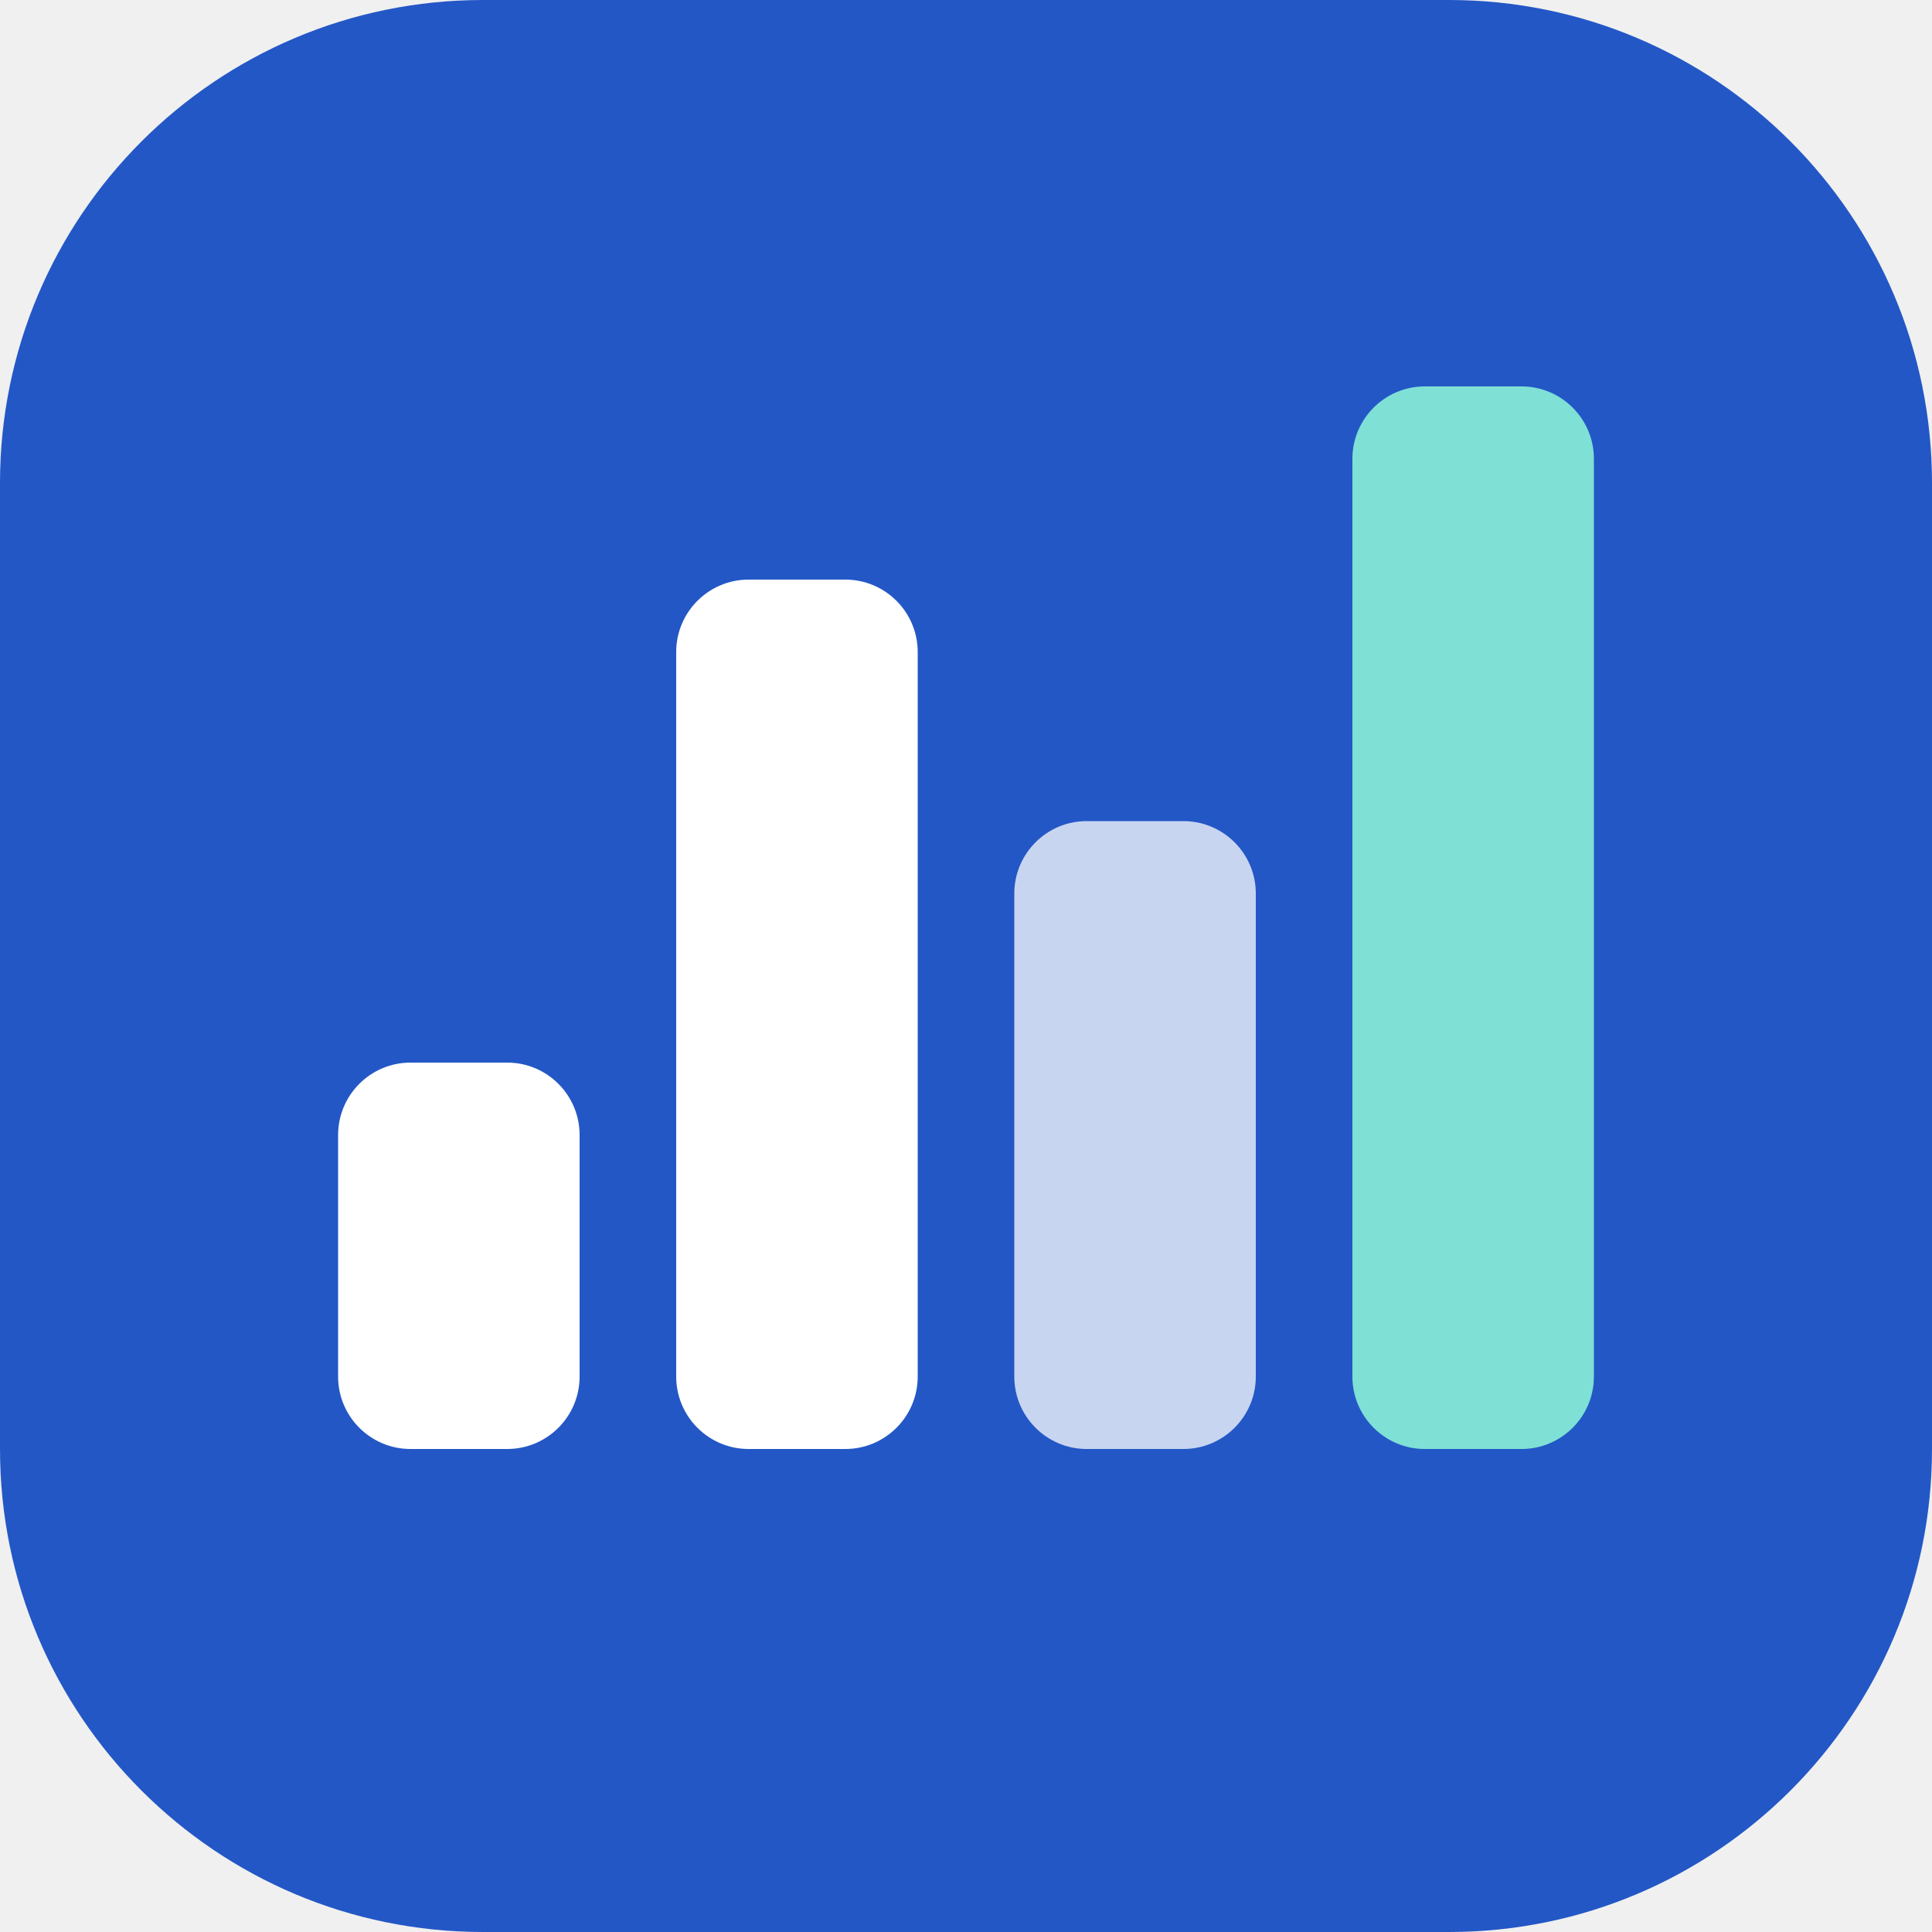
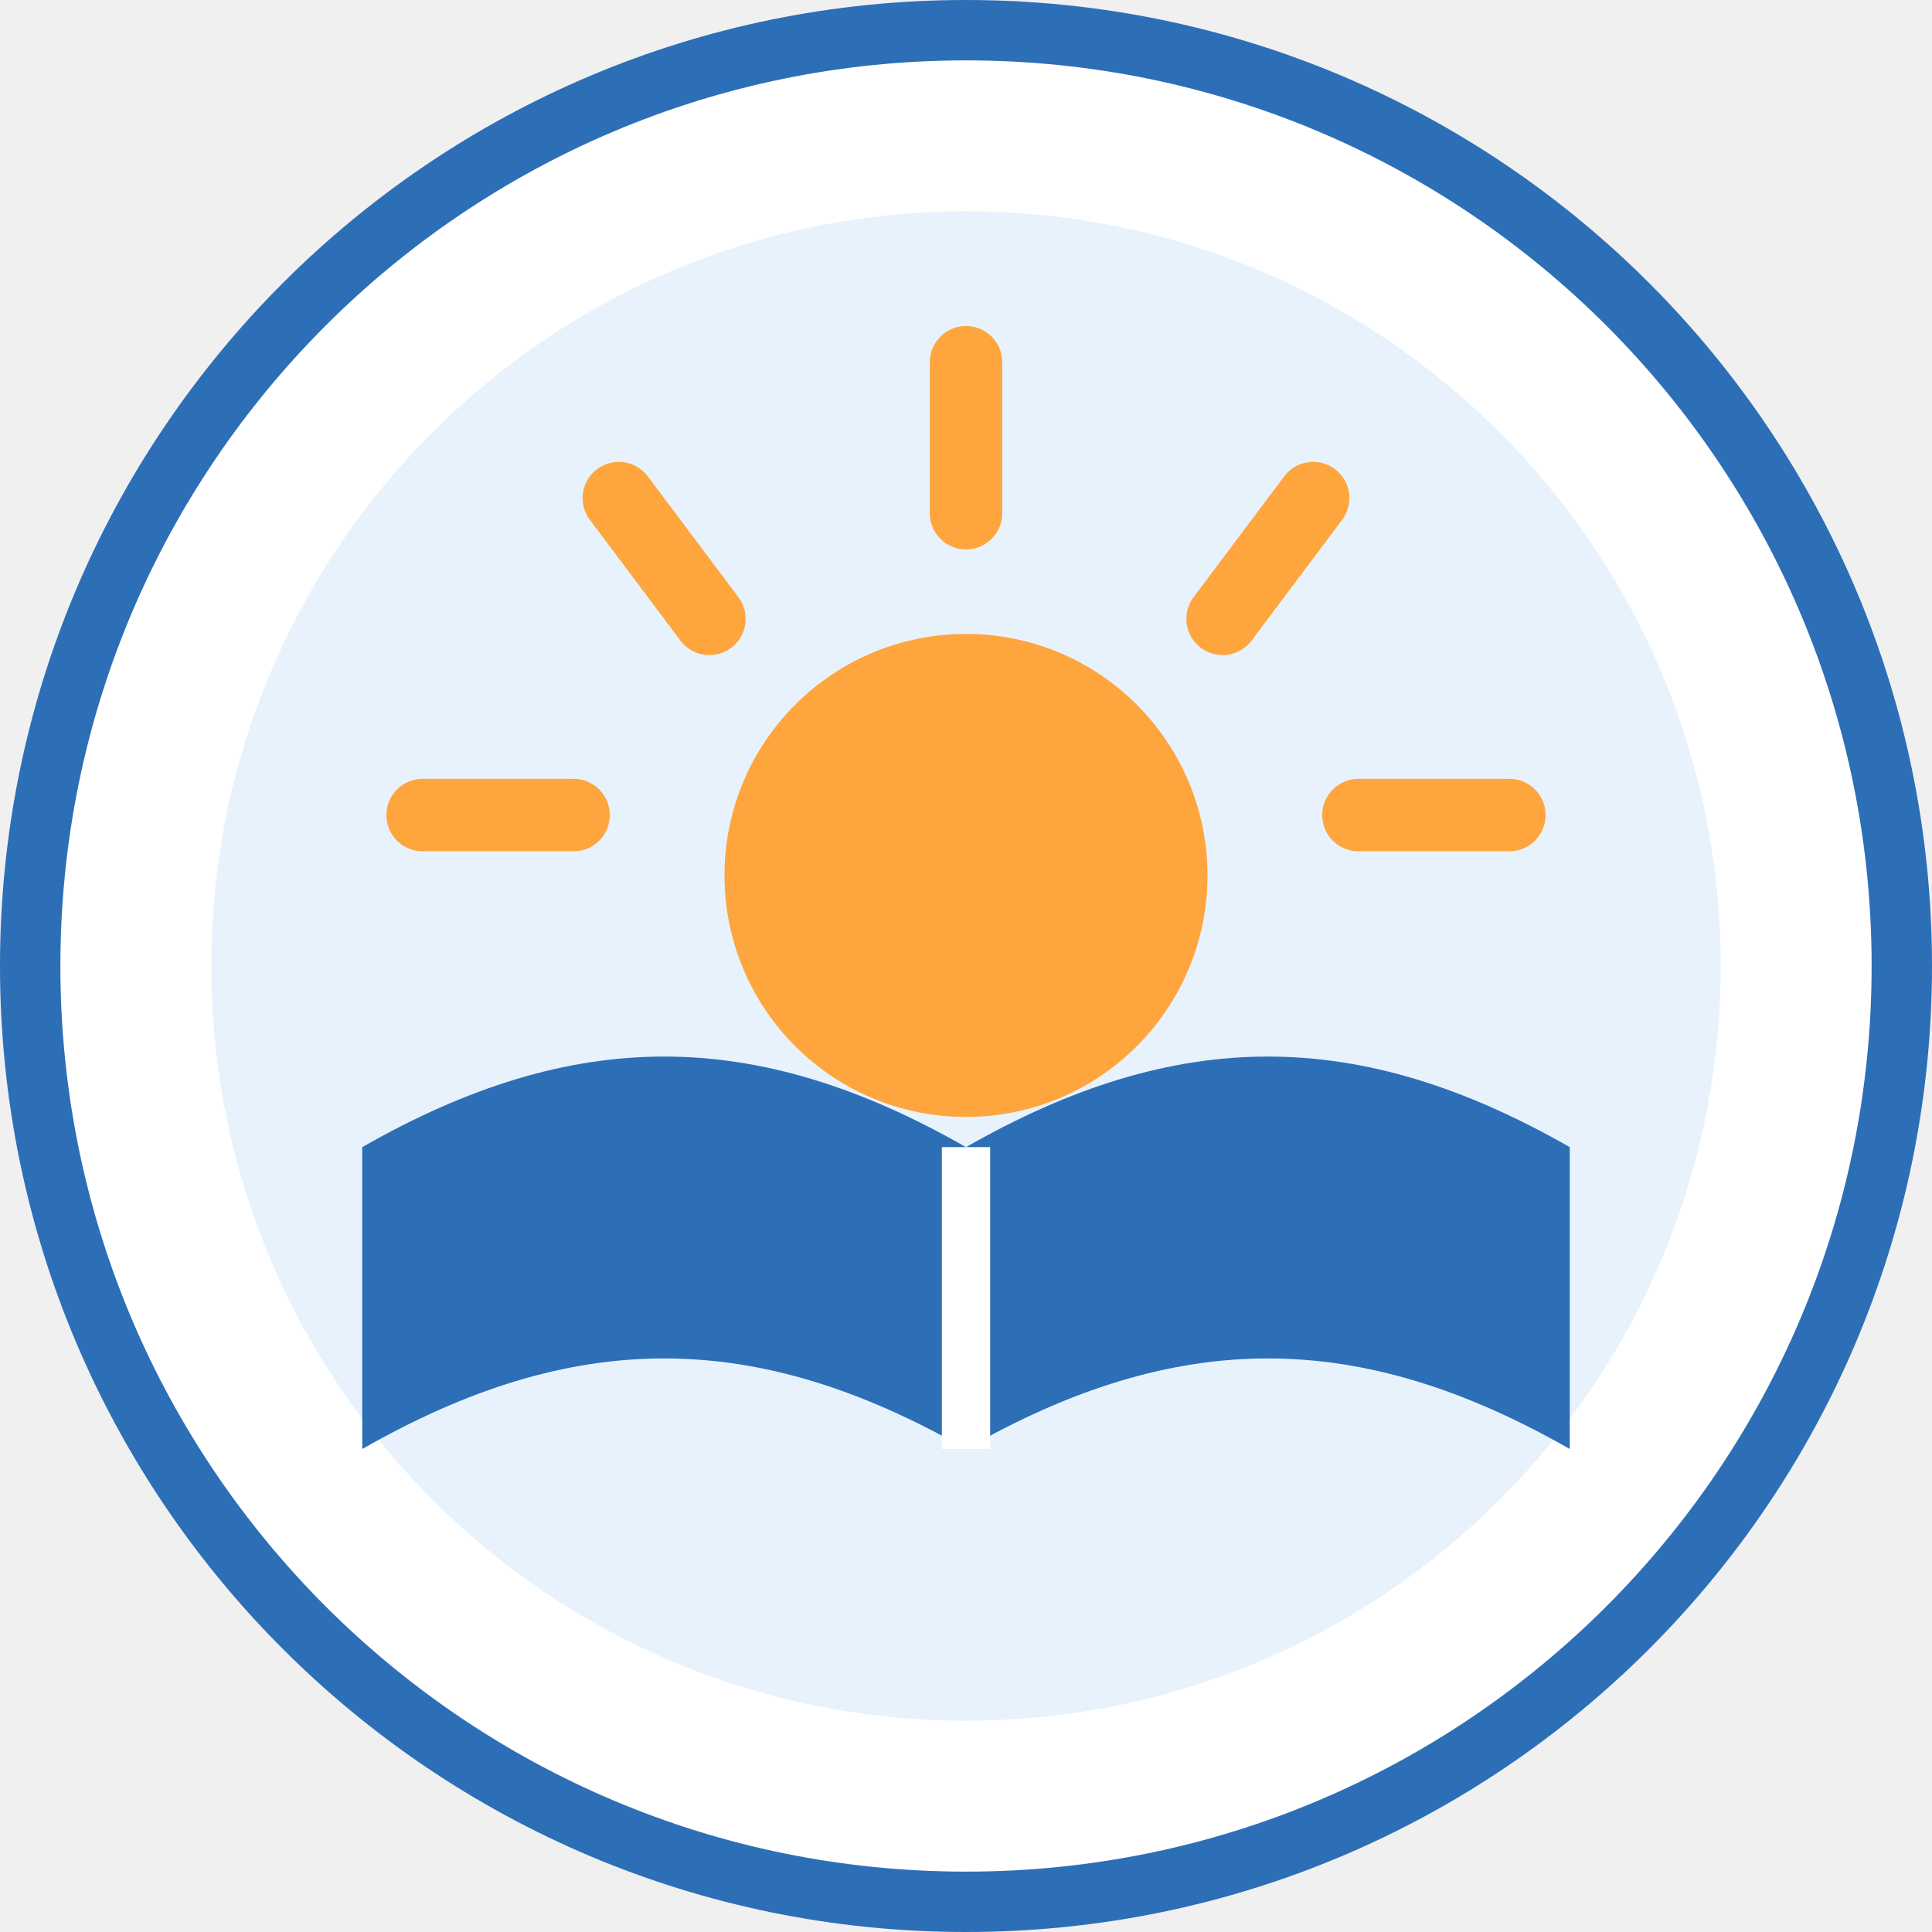
- <svg xmlns="http://www.w3.org/2000/svg" viewBox="0 0 40 40">
-   <rect width="40" height="40" rx="10" fill="#2357C6" />
-   <g fill="#fff">
-     <rect x="7" y="22" width="5" height="8" rx="1.5" />
-     <rect x="14" y="12" width="5" height="18" rx="1.5" />
-     <rect x="21" y="17" width="5" height="13" rx="1.5" fill-opacity=".75" />
-     <rect x="28" y="8" width="5" height="22" rx="1.5" fill="#7FE0D6" />
+ <svg xmlns="http://www.w3.org/2000/svg" viewBox="0 0 64 64">
+   <circle cx="32" cy="32" r="31" fill="#fff" stroke="#2C6FB7" stroke-width="2" />
+   <circle cx="32" cy="32" r="25" fill="#E8F2FC" />
+   <g stroke="#FFA53D" stroke-width="2.4" stroke-linecap="round">
+     <path d="M32 12v5M20.5 16.5l3 4M43.5 16.5l-3 4M14 27h5M45 27h5" />
  </g>
+   <circle cx="32" cy="29" r="8" fill="#FFA53D" />
+   <path d="M12 38c7-4 13-4 20 0 7-4 13-4 20 0v10c-7-4-13-4-20 0-7-4-13-4-20 0z" fill="#2C6FB7" />
+   <path d="M32 38v10" stroke="#fff" stroke-width="1.6" />
</svg>
